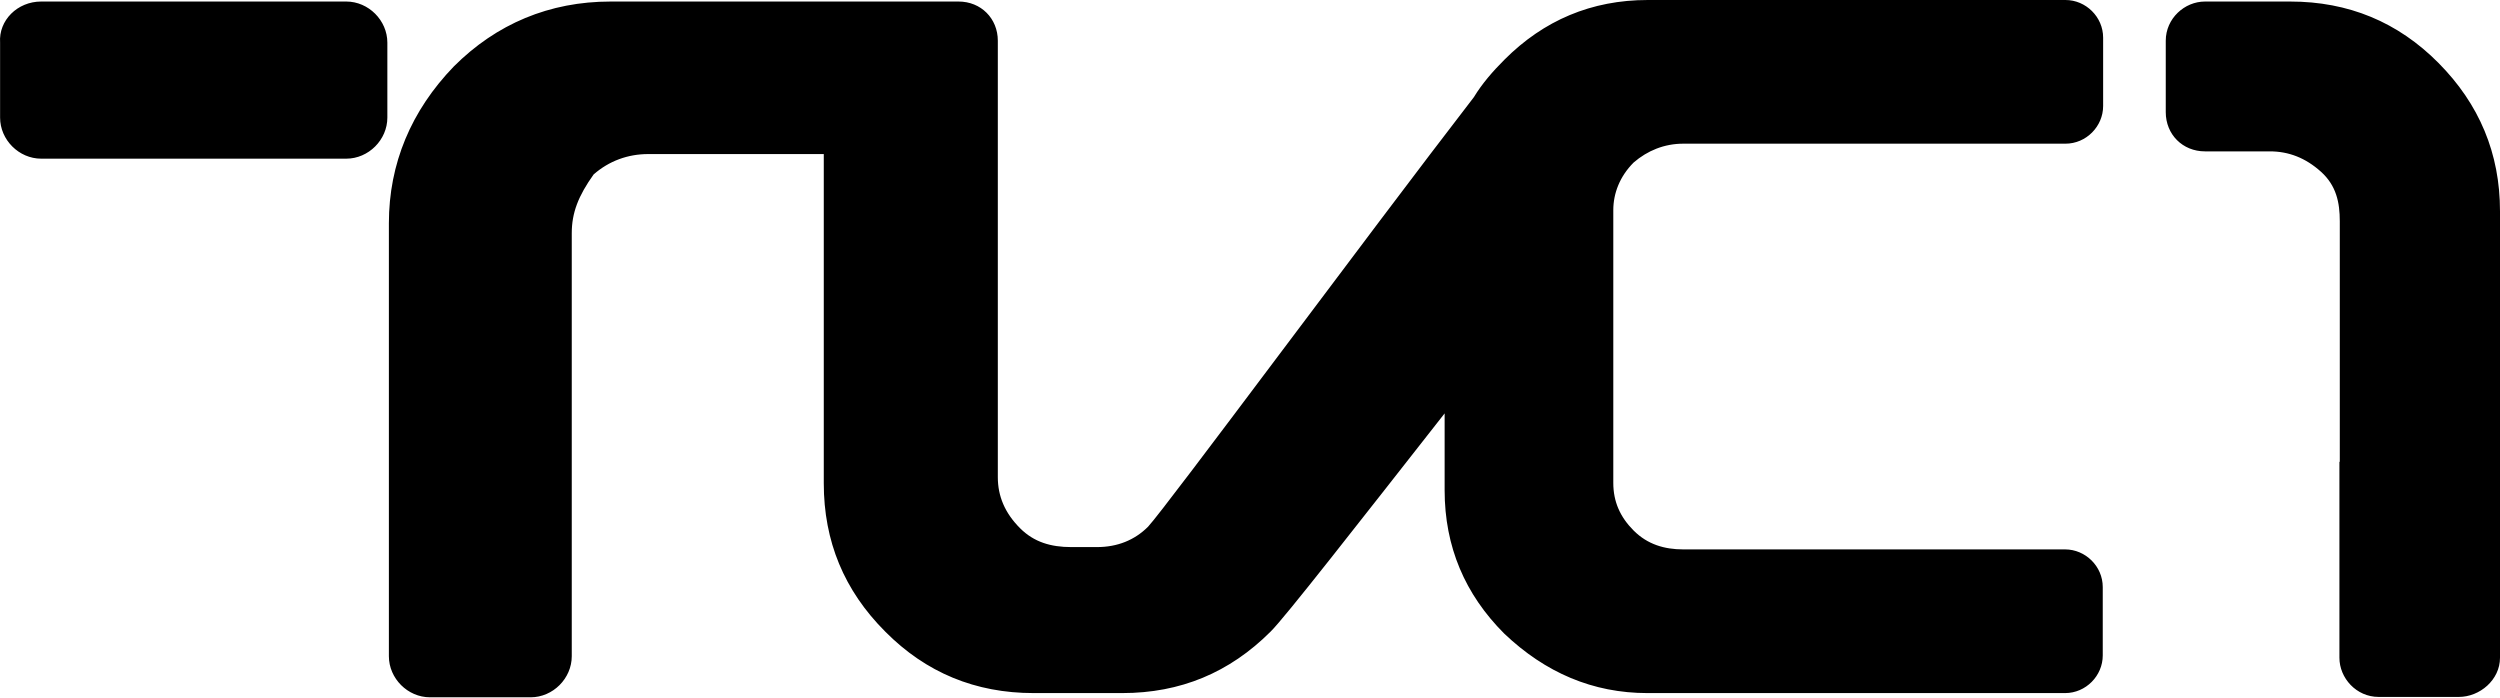
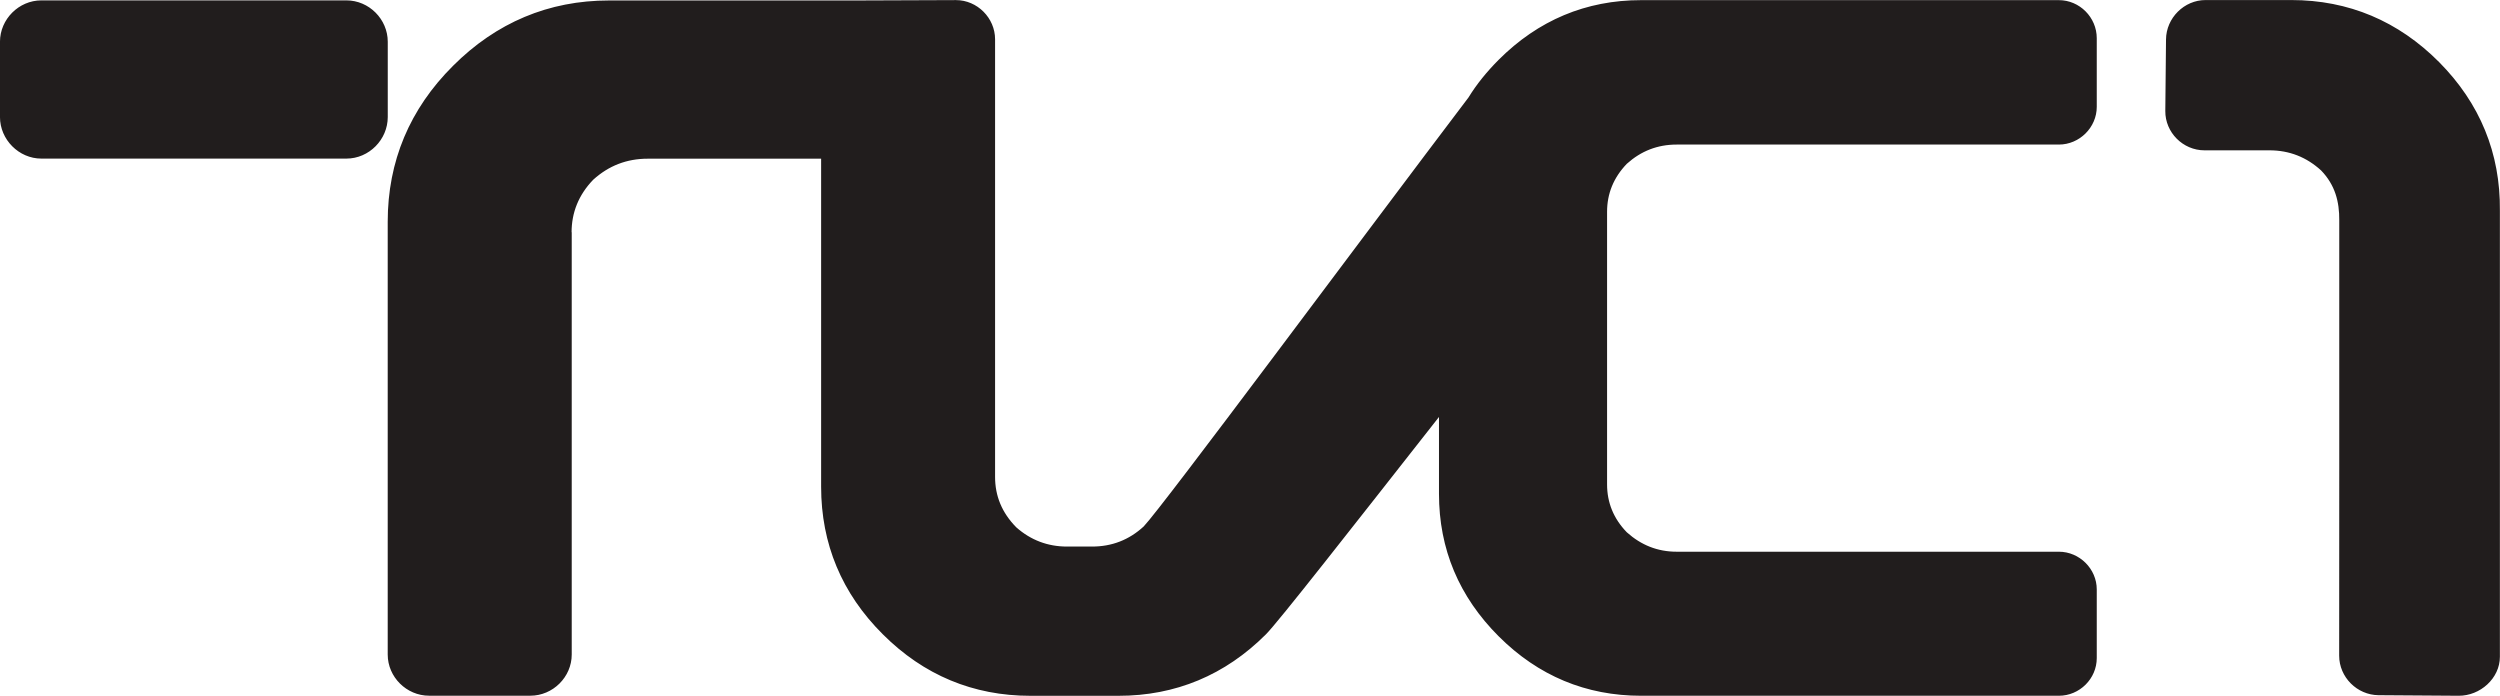
- <svg xmlns="http://www.w3.org/2000/svg" version="1.1" id="Layer_1" x="0px" y="0px" width="455.215" height="126.967" viewBox="0 0 455.215 126.967" enable-background="new 0 0 458.216 129.922" xml:space="preserve">
-   <defs id="defs13" />
-   <g id="g7" transform="translate(-9.8425101e-4,0)" style="fill:#000000">
-     <path d="m 104.11,42.462 0,77.021 c 0,4.057 -3.429,7.484 -7.486,7.484 l -18.327,0 c -4.058,0 -7.486,-3.428 -7.486,-7.484 l 0,-78.84 C 70.811,29.8 74.869,20.146 82.634,12.102 90.397,4.337 100.052,0.28 111.175,0.28 l 45.051,0 18.329,0 c 4.059,0 7.135,3.077 7.135,7.135 l 0,79.47 c 0,3.428 1.259,6.505 4.058,9.303 2.519,2.519 5.597,3.428 9.304,3.428 l 4.687,0 c 3.708,0 6.857,-1.26 9.305,-3.707 3.428,-3.706 39.736,-52.814 59.322,-78.209 1.54,-2.519 3.428,-4.687 5.597,-6.856 C 281.095,3.708 289.771,0 300.054,0 l 76.041,0 c 3.707,0 6.857,3.076 6.857,6.855 l 0,12.45 c 0,3.709 -3.08,6.857 -6.857,6.857 l -69.605,0 c -3.428,0 -6.506,1.259 -9.024,3.428 -2.517,2.518 -3.706,5.599 -3.706,8.675 l 0,49.67 c 0,3.426 1.259,6.225 3.706,8.672 2.519,2.519 5.597,3.431 9.024,3.431 l 69.537,0 c 3.703,0 6.855,3.076 6.855,6.854 l 0,12.453 c 0,3.706 -3.078,6.856 -6.855,6.856 l -76.043,0 c -9.934,0 -18.607,-3.709 -26.094,-10.844 -7.135,-7.137 -10.842,-15.809 -10.842,-26.094 l 0,-13.99 c -15.809,20.146 -29.172,37.284 -31.69,39.734 -7.486,7.484 -16.439,11.193 -27.005,11.193 l -16.16,0 c -10.563,0 -19.586,-3.709 -27.002,-11.193 -7.486,-7.486 -11.192,-16.439 -11.192,-27.003 l 0,-59.951 -31.97,0 c -3.706,0 -7.136,1.259 -9.934,3.706 -2.795,3.917 -3.985,6.995 -3.985,10.703 l 0,0 z M 7.503,0.279 l 55.544,0 c 4.058,0 7.486,3.429 7.486,7.486 l 0,13.641 c 0,4.058 -3.428,7.485 -7.486,7.485 l -55.544,0 c -4.058,0 -7.486,-3.428 -7.486,-7.485 l 0,-13.641 C -0.263,3.708 3.164,0.279 7.503,0.279 l 0,0 z m 418.541,83.805 0,-43.79 c 0,-3.428 -0.631,-6.506 -3.428,-9.024 -2.801,-2.519 -5.877,-3.708 -9.305,-3.708 l -11.821,0 c -4.055,0 -7.135,-3.078 -7.135,-7.135 l 0,-13.012 c 0,-4.058 3.428,-7.135 7.135,-7.135 l 15.529,0 c 10.563,0 19.588,3.707 27.006,11.192 7.414,7.485 11.191,16.438 11.191,27.003 l 0,45.611 0,35.677 c 0,4.058 -3.705,7.137 -7.484,7.137 l -14.621,0 c -4.059,0 -7.135,-3.428 -7.135,-7.137 l 0,-35.677 0.068,0 0,-0.002 z" id="path9" style="fill:#000000" />
+ <svg xmlns="http://www.w3.org/2000/svg" width="52.917mm" height="14.725mm" viewBox="0 0 52.917 14.725" version="1.1" id="svg22891">
+   <defs id="defs22885" />
+   <g id="layer1" transform="translate(-92.72238,-189.981)">
+     <g id="g20928" transform="matrix(0.3527778,0,0,-0.3527778,60.15616,204.7577)" />
+     <path d="m 142.237,199.75 v -5.103 c 0.004,-0.399 -0.089,-0.752 -0.384,-1.058 -0.31,-0.283 -0.674,-0.426 -1.093,-0.426 h -1.376 c -0.457,0 -0.833,-0.38 -0.829,-0.833 l 0.015,-1.515 c 0.004,-0.453 0.384,-0.833 0.837,-0.833 h 1.813 c 1.217,0 2.267,0.446 3.131,1.314 0.864,0.872 1.298,1.926 1.286,3.143 v 5.313 4.131 c 0,0.457 -0.418,0.829 -0.876,0.825 l -1.693,-0.012 c -0.453,-0.004 -0.833,-0.38 -0.833,-0.837 z M 93.598,189.989 h 6.456 c 0.48,0 0.876,0.399 0.876,0.876 v 1.593 c 0,0.477 -0.395,0.88 -0.876,0.88 h -6.456 c -0.477,0 -0.876,-0.403 -0.876,-0.88 v -1.593 c 0,-0.477 0.399,-0.876 0.876,-0.876 m 11.226,4.906 v 8.94 c 0,0.477 -0.399,0.872 -0.876,0.872 h -2.143 c -0.477,0 -0.876,-0.395 -0.876,-0.872 v -9.16 c 0,-1.279 0.465,-2.387 1.383,-3.301 0.914,-0.914 2.023,-1.383 3.301,-1.383 h 5.216 l 2.127,-0.008 c 0.453,0 0.829,0.38 0.829,0.829 v 9.265 c 0,0.399 0.143,0.756 0.449,1.066 0.306,0.271 0.666,0.407 1.073,0.407 h 0.531 c 0.418,0 0.783,-0.14 1.093,-0.426 0.407,-0.426 4.623,-6.111 6.874,-9.079 0.174,-0.283 0.388,-0.546 0.639,-0.798 0.837,-0.837 1.848,-1.263 3.015,-1.263 h 8.843 c 0.438,0 0.802,0.364 0.802,0.806 v 1.453 c 0,0.434 -0.364,0.798 -0.802,0.798 h -8.091 c -0.403,0 -0.752,0.136 -1.054,0.407 -0.283,0.294 -0.418,0.635 -0.418,1.015 v 5.77 c 0,0.384 0.136,0.725 0.418,1.015 0.302,0.271 0.651,0.411 1.054,0.411 h 8.091 c 0.438,0 0.802,0.364 0.802,0.798 v 1.453 c 0,0.438 -0.364,0.798 -0.802,0.798 h -8.843 c -1.166,0 -2.178,-0.422 -3.015,-1.259 -0.837,-0.837 -1.263,-1.844 -1.263,-3.015 v -1.627 c -1.833,2.333 -3.402,4.34 -3.662,4.6 -0.864,0.864 -1.914,1.302 -3.123,1.302 h -1.864 c -1.209,0 -2.259,-0.438 -3.123,-1.302 -0.868,-0.864 -1.306,-1.914 -1.306,-3.123 v -6.944 h -3.67 c -0.442,0 -0.825,0.147 -1.155,0.446 -0.31,0.322 -0.457,0.697 -0.457,1.112" style="fill:#211d1d;fill-opacity:1;fill-rule:nonzero;stroke:none;stroke-width:3.875" id="path20930" />
  </g>
</svg>
